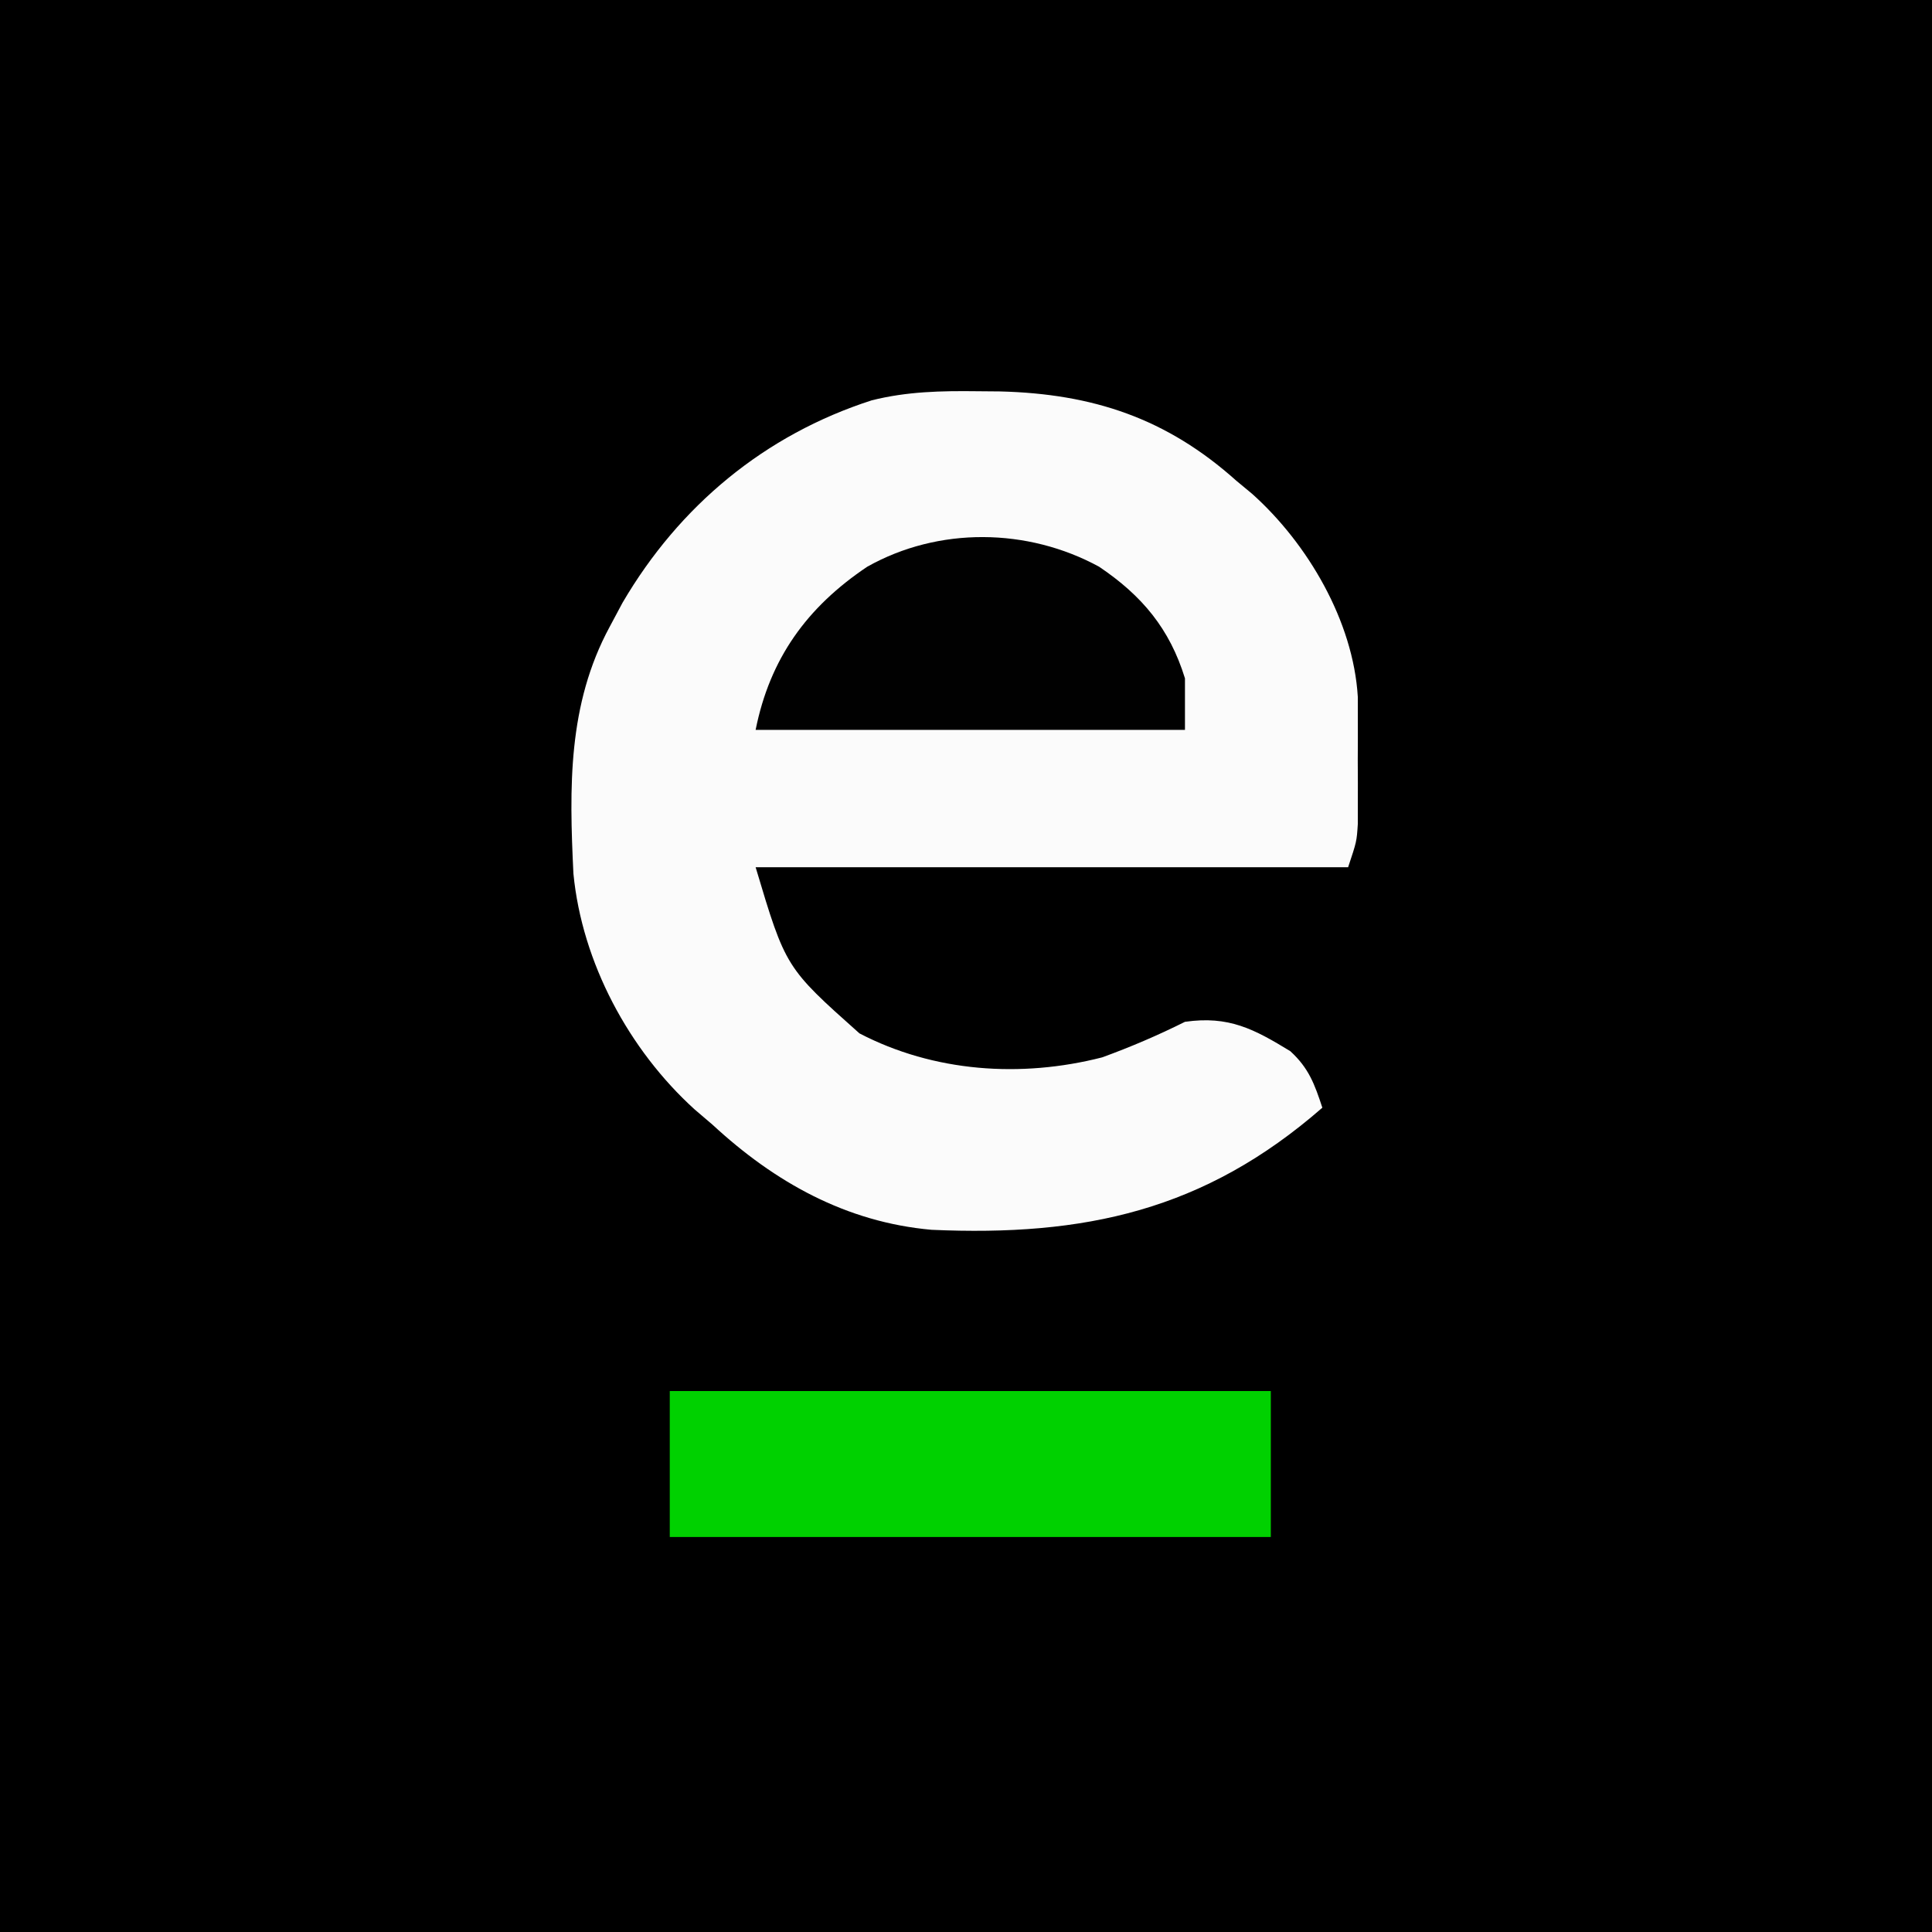
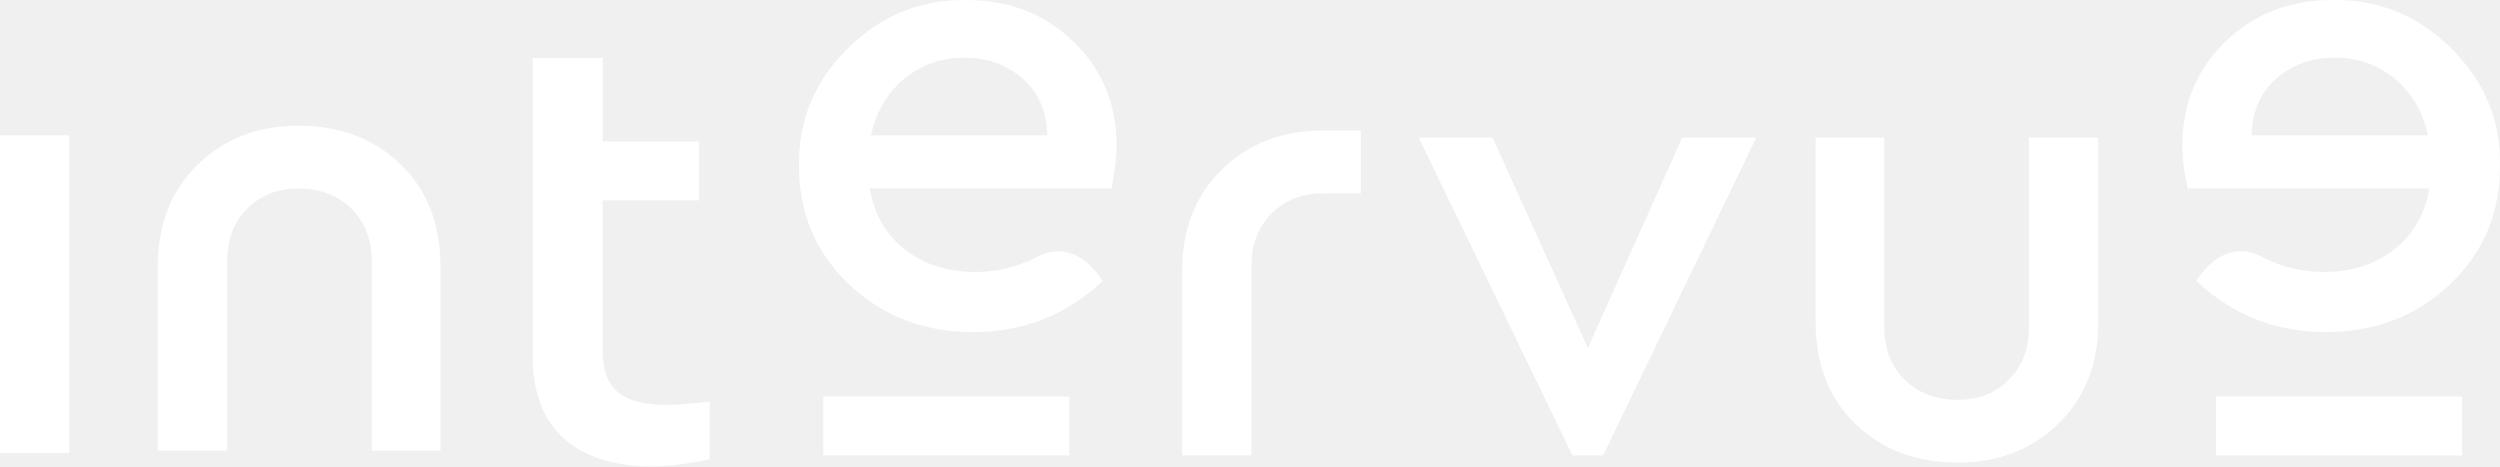
- <svg xmlns="http://www.w3.org/2000/svg" version="1.1" width="225" height="225">
-   <path d="M0 0 C74.25 0 148.5 0 225 0 C225 74.25 225 148.5 225 225 C150.75 225 76.5 225 0 225 C0 150.75 0 76.5 0 0 Z " fill="#000000" transform="translate(0,0)" />
-   <path d="M0 0 C1.31 0.011 1.31 0.011 2.647 0.023 C13.493 0.298 22.063 3.159 30.188 10.438 C30.792 10.939 31.397 11.44 32.02 11.957 C38.482 17.743 43.787 26.778 44.317 35.588 C44.319 36.722 44.319 36.722 44.32 37.879 C44.322 38.71 44.323 39.541 44.324 40.396 C44.32 41.256 44.316 42.115 44.312 43 C44.316 43.863 44.32 44.726 44.324 45.615 C44.323 46.445 44.322 47.274 44.32 48.129 C44.319 48.884 44.318 49.639 44.317 50.416 C44.188 52.438 44.188 52.438 43.188 55.438 C20.418 55.438 -2.353 55.438 -25.812 55.438 C-22.318 67.124 -22.318 67.124 -13.719 74.785 C-5.049 79.298 5.092 79.997 14.547 77.578 C17.863 76.368 21.032 75.015 24.188 73.438 C29.299 72.707 32.229 74.277 36.453 76.855 C38.607 78.82 39.285 80.697 40.188 83.438 C26.422 95.46 12.424 98.449 -5.323 97.66 C-15.277 96.771 -23.579 92.125 -30.812 85.438 C-31.51 84.842 -32.207 84.246 -32.926 83.633 C-40.565 76.699 -46.023 66.551 -47.032 56.185 C-47.517 46.132 -47.703 36.495 -42.812 27.438 C-42.066 26.041 -42.066 26.041 -41.305 24.617 C-34.695 13.335 -24.745 5.07 -12.288 1.059 C-8.189 0.03 -4.209 -0.051 0 0 Z " fill="#FBFBFB" transform="translate(113.8125,45.5625)" />
-   <path d="M0 0 C23.1 0 46.2 0 70 0 C70 5.61 70 11.22 70 17 C46.9 17 23.8 17 0 17 C0 11.39 0 5.78 0 0 Z " fill="#00D100" transform="translate(78,162)" />
-   <path d="M0 0 C5.003 3.367 8.227 7.233 10 13 C10 14.98 10 16.96 10 19 C-6.5 19 -23 19 -40 19 C-38.342 10.708 -34.036 4.715 -27 0 C-18.703 -4.668 -8.321 -4.536 0 0 Z " fill="#010101" transform="translate(128,66)" />
+ <svg xmlns="http://www.w3.org/2000/svg" width="536" height="100" viewBox="0 0 536 100" fill="none">
+   <path d="M229.252 84.996H176.507V97.638H229.252V84.996Z" fill="white" />
+   <path d="M14.867 29.022H0V97.141H14.867V29.022Z" fill="white" />
+   <path d="M152.143 86.116V98.467C147.236 99.483 143.133 100.001 139.834 100.001C131.713 100.001 125.411 98.011 120.927 94.032C116.444 90.053 114.202 84.126 114.202 76.272V12.442H129.218V30.348H149.88V42.969H129.197V75.029C129.197 79.277 130.296 82.303 132.517 84.106C134.737 85.909 138.206 86.82 142.922 86.82C144.55 86.82 147.617 86.593 152.143 86.116Z" fill="white" />
+   <path d="M389.261 69.061V29.519H403.98V70.18C403.98 74.801 405.439 78.552 408.379 81.412C411.298 84.272 415.083 85.723 419.715 85.723C424.156 85.723 427.815 84.293 430.691 81.412C433.567 78.552 435.005 74.801 435.005 70.18V29.519H449.873V69.061C449.873 78.034 447.018 85.287 441.308 90.841C435.597 96.395 428.407 99.172 419.715 99.172C410.832 99.172 403.557 96.416 397.847 90.924C392.116 85.412 389.261 78.138 389.261 69.061Z" fill="white" />
+   <path d="M94.429 57.061V96.602H79.709V55.963C79.709 51.341 78.25 47.59 75.31 44.73C72.392 41.85 68.627 40.42 63.996 40.42C59.555 40.42 55.896 41.85 53.02 44.73C50.144 47.59 48.705 51.341 48.705 55.963V96.623H33.838V57.061C33.838 48.088 36.693 40.834 42.403 35.28C48.113 29.726 55.304 26.949 63.996 26.949C72.878 26.949 80.153 29.706 85.864 35.197C91.574 40.71 94.429 48.005 94.429 57.061Z" fill="white" />
+   <path d="M343.707 97.639L376.53 29.519H360.669L340.429 74.615L320.021 29.519H304.181L337.13 97.639H343.707Z" fill="white" />
+   <path d="M291.788 27.985H283.603C274.911 27.985 267.721 30.762 262.011 36.316C256.3 41.87 253.445 49.124 253.445 58.097V97.638H268.313V56.999C268.313 52.377 269.751 48.626 272.627 45.767C275.503 42.886 279.162 41.456 283.603 41.456H283.624C283.667 41.456 283.709 41.456 283.73 41.456H291.767V27.985H291.788Z" fill="white" />
+   <path d="M239.389 31.246C239.389 22.377 236.322 14.937 230.189 8.968C224.056 3 216.4 0.015 207.264 0.015C197.451 -0.171 188.949 3.269 181.78 10.357C174.61 17.424 171.121 25.879 171.311 35.681C171.311 45.753 174.906 54.209 182.076 61.006C189.245 67.803 198.128 71.202 208.702 71.202C219.361 71.202 228.624 67.555 236.449 60.239C231.669 53.027 226.34 53.048 222.597 54.934C222.427 55.017 222.258 55.12 222.11 55.203C222.068 55.224 222.004 55.245 221.962 55.286C217.923 57.296 213.651 58.312 209.125 58.312C203.182 58.312 198.149 56.716 194.046 53.525C189.943 50.333 187.405 45.96 186.475 40.406H238.289C239.008 36.966 239.389 33.92 239.389 31.246ZM186.728 29.029C187.87 23.952 190.239 19.89 193.877 16.885C197.514 13.88 201.786 12.367 206.693 12.367C211.705 12.367 215.892 13.88 219.297 16.885C222.702 19.89 224.436 23.931 224.542 29.029H186.728Z" fill="white" />
+   <path d="M475.108 97.649L527.853 97.649L527.853 85.008L475.108 85.008L475.108 97.649Z" fill="white" />
+   <path d="M525.523 10.348C518.353 3.282 509.851 -0.179 500.038 0.007C490.881 0.007 483.246 2.991 477.092 8.96C470.959 14.928 467.893 22.348 467.893 31.238C467.893 33.932 468.273 36.979 469.035 40.398H520.849C519.897 45.952 517.38 50.325 513.278 53.516C509.175 56.708 504.141 58.303 498.199 58.303C493.694 58.303 489.422 57.288 485.361 55.278C485.319 55.257 485.277 55.236 485.213 55.195C485.044 55.112 484.875 55.008 484.706 54.925C480.962 53.04 475.633 53.019 470.853 60.231C478.7 67.546 487.941 71.194 498.6 71.194C509.175 71.194 518.057 67.795 525.227 60.998C532.396 54.2 535.991 45.766 535.991 35.673C536.203 25.871 532.692 17.436 525.523 10.348ZM482.76 29.021C482.866 23.943 484.6 19.881 488.005 16.876C491.41 13.871 495.597 12.359 500.61 12.359C505.516 12.359 509.788 13.871 513.426 16.876C517.063 19.881 519.453 23.922 520.574 29.021H482.76Z" fill="white" />
</svg>
